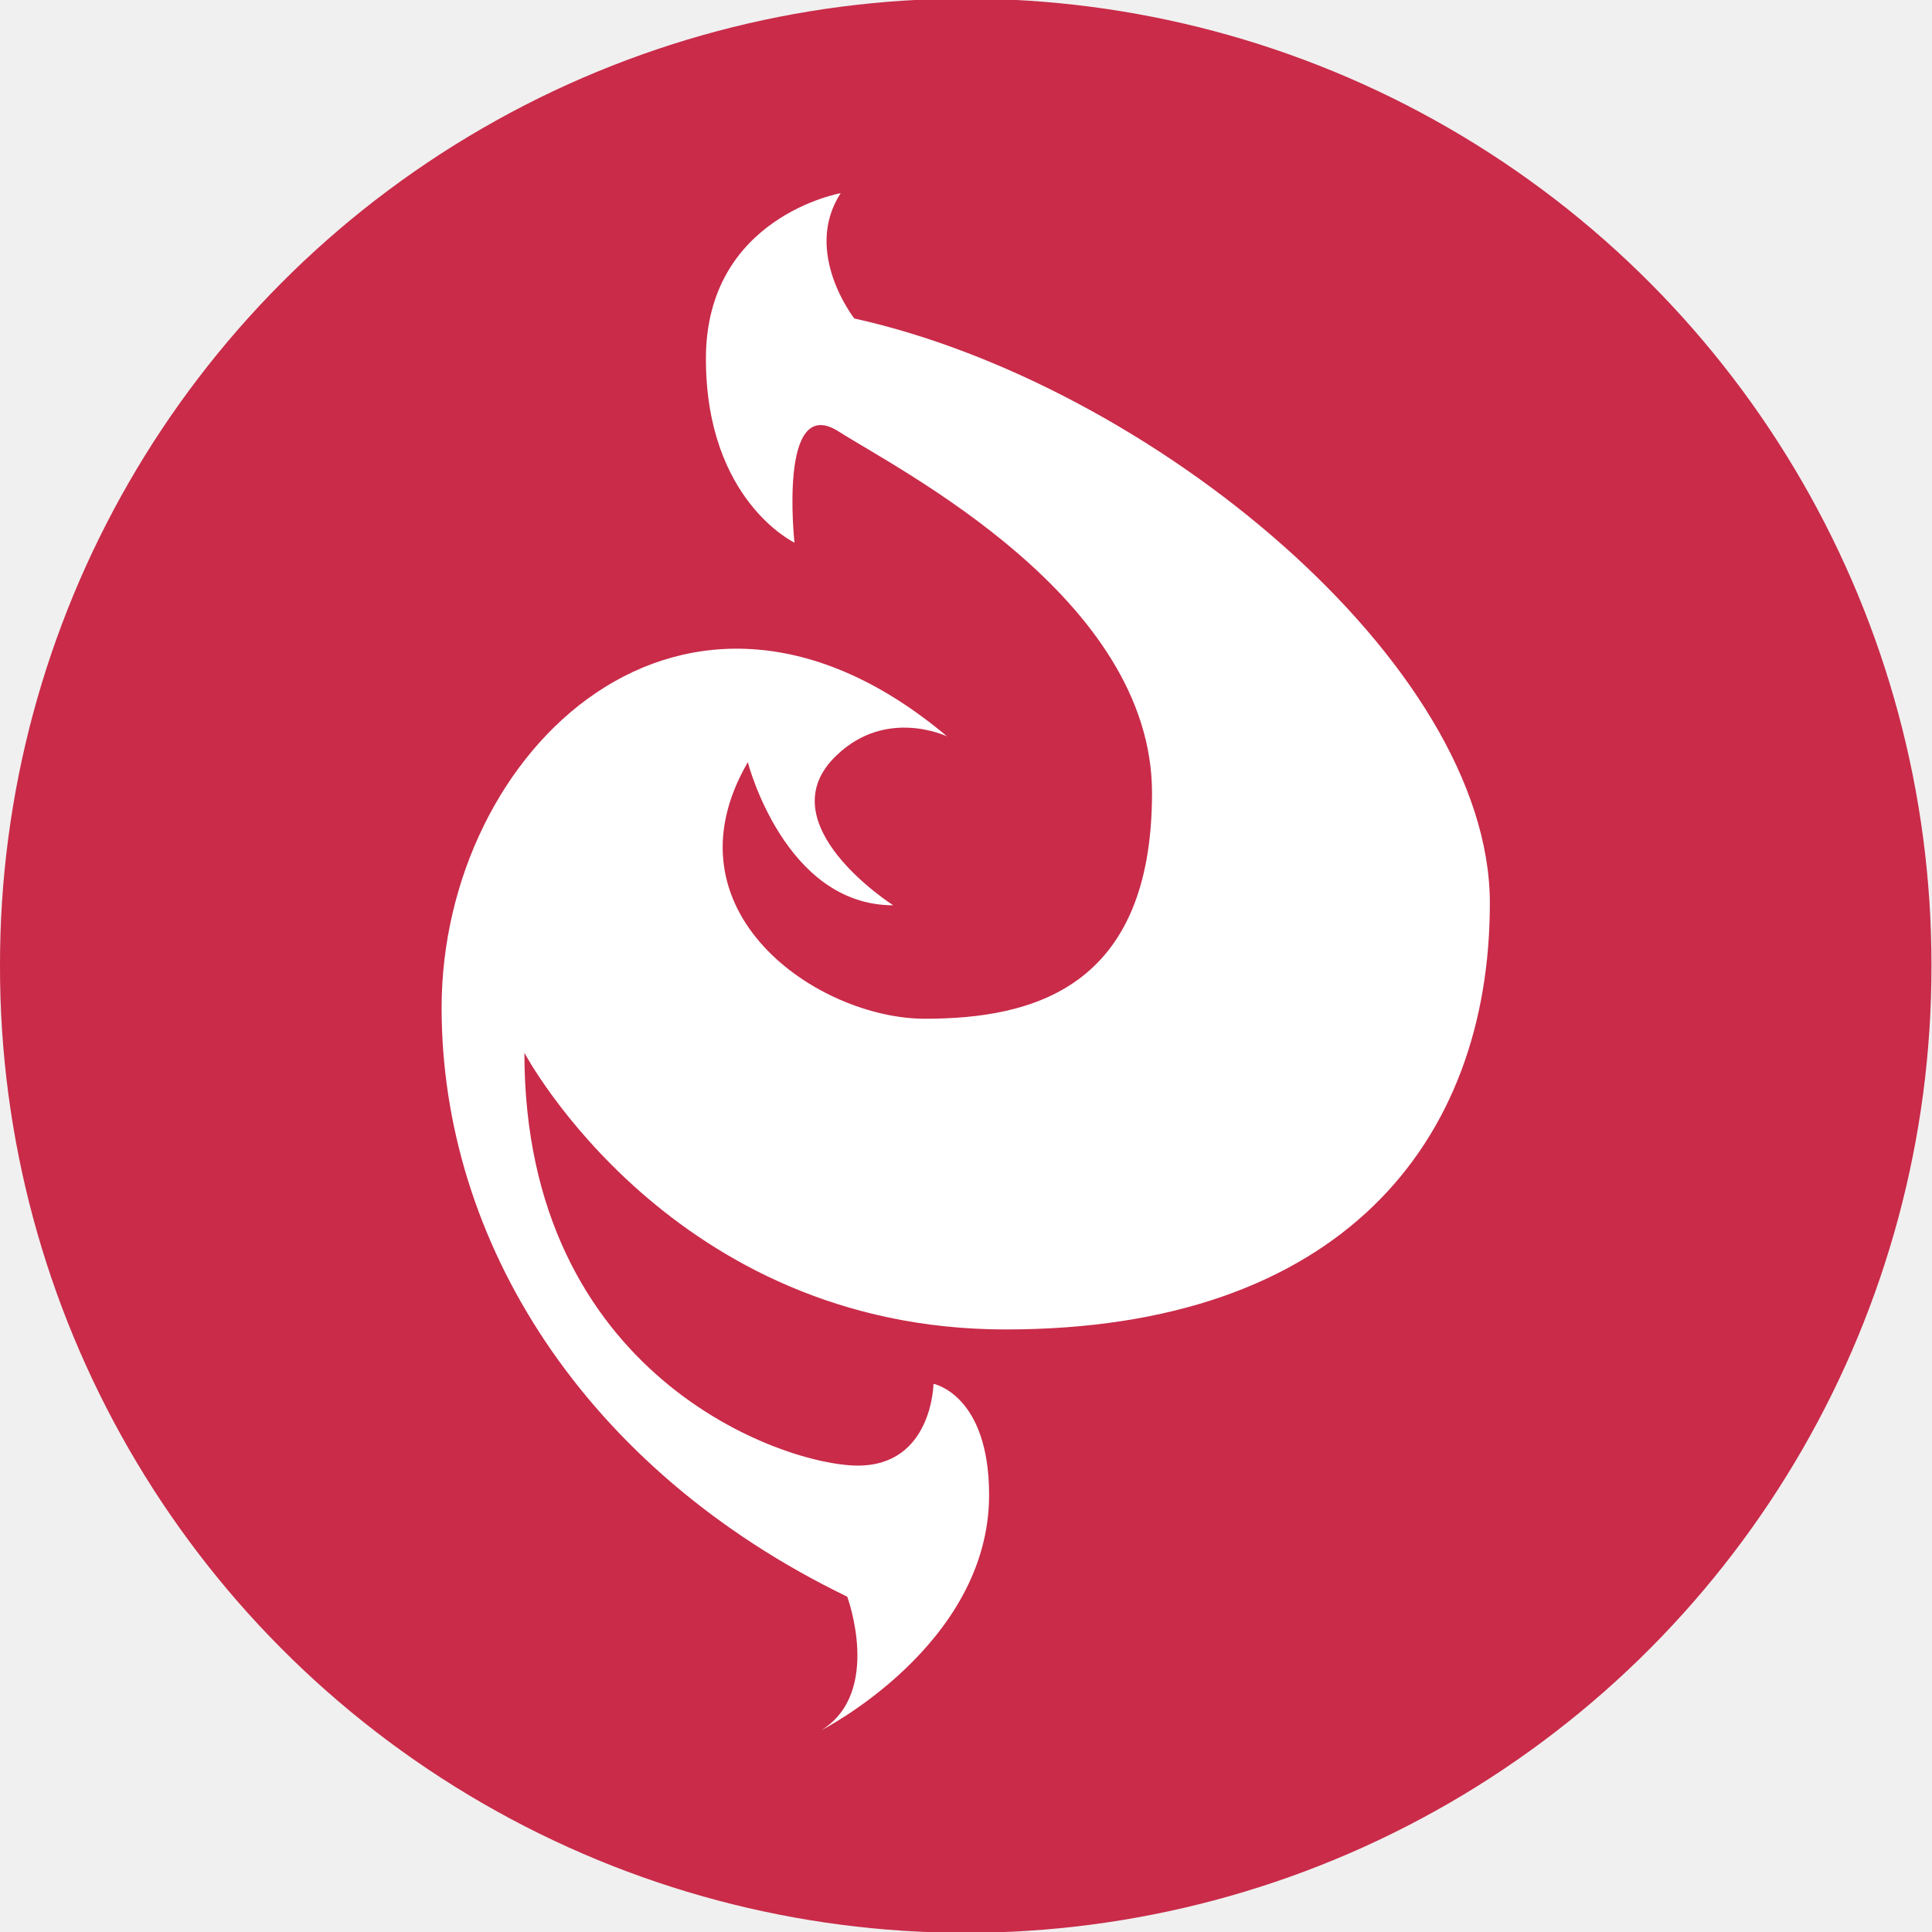
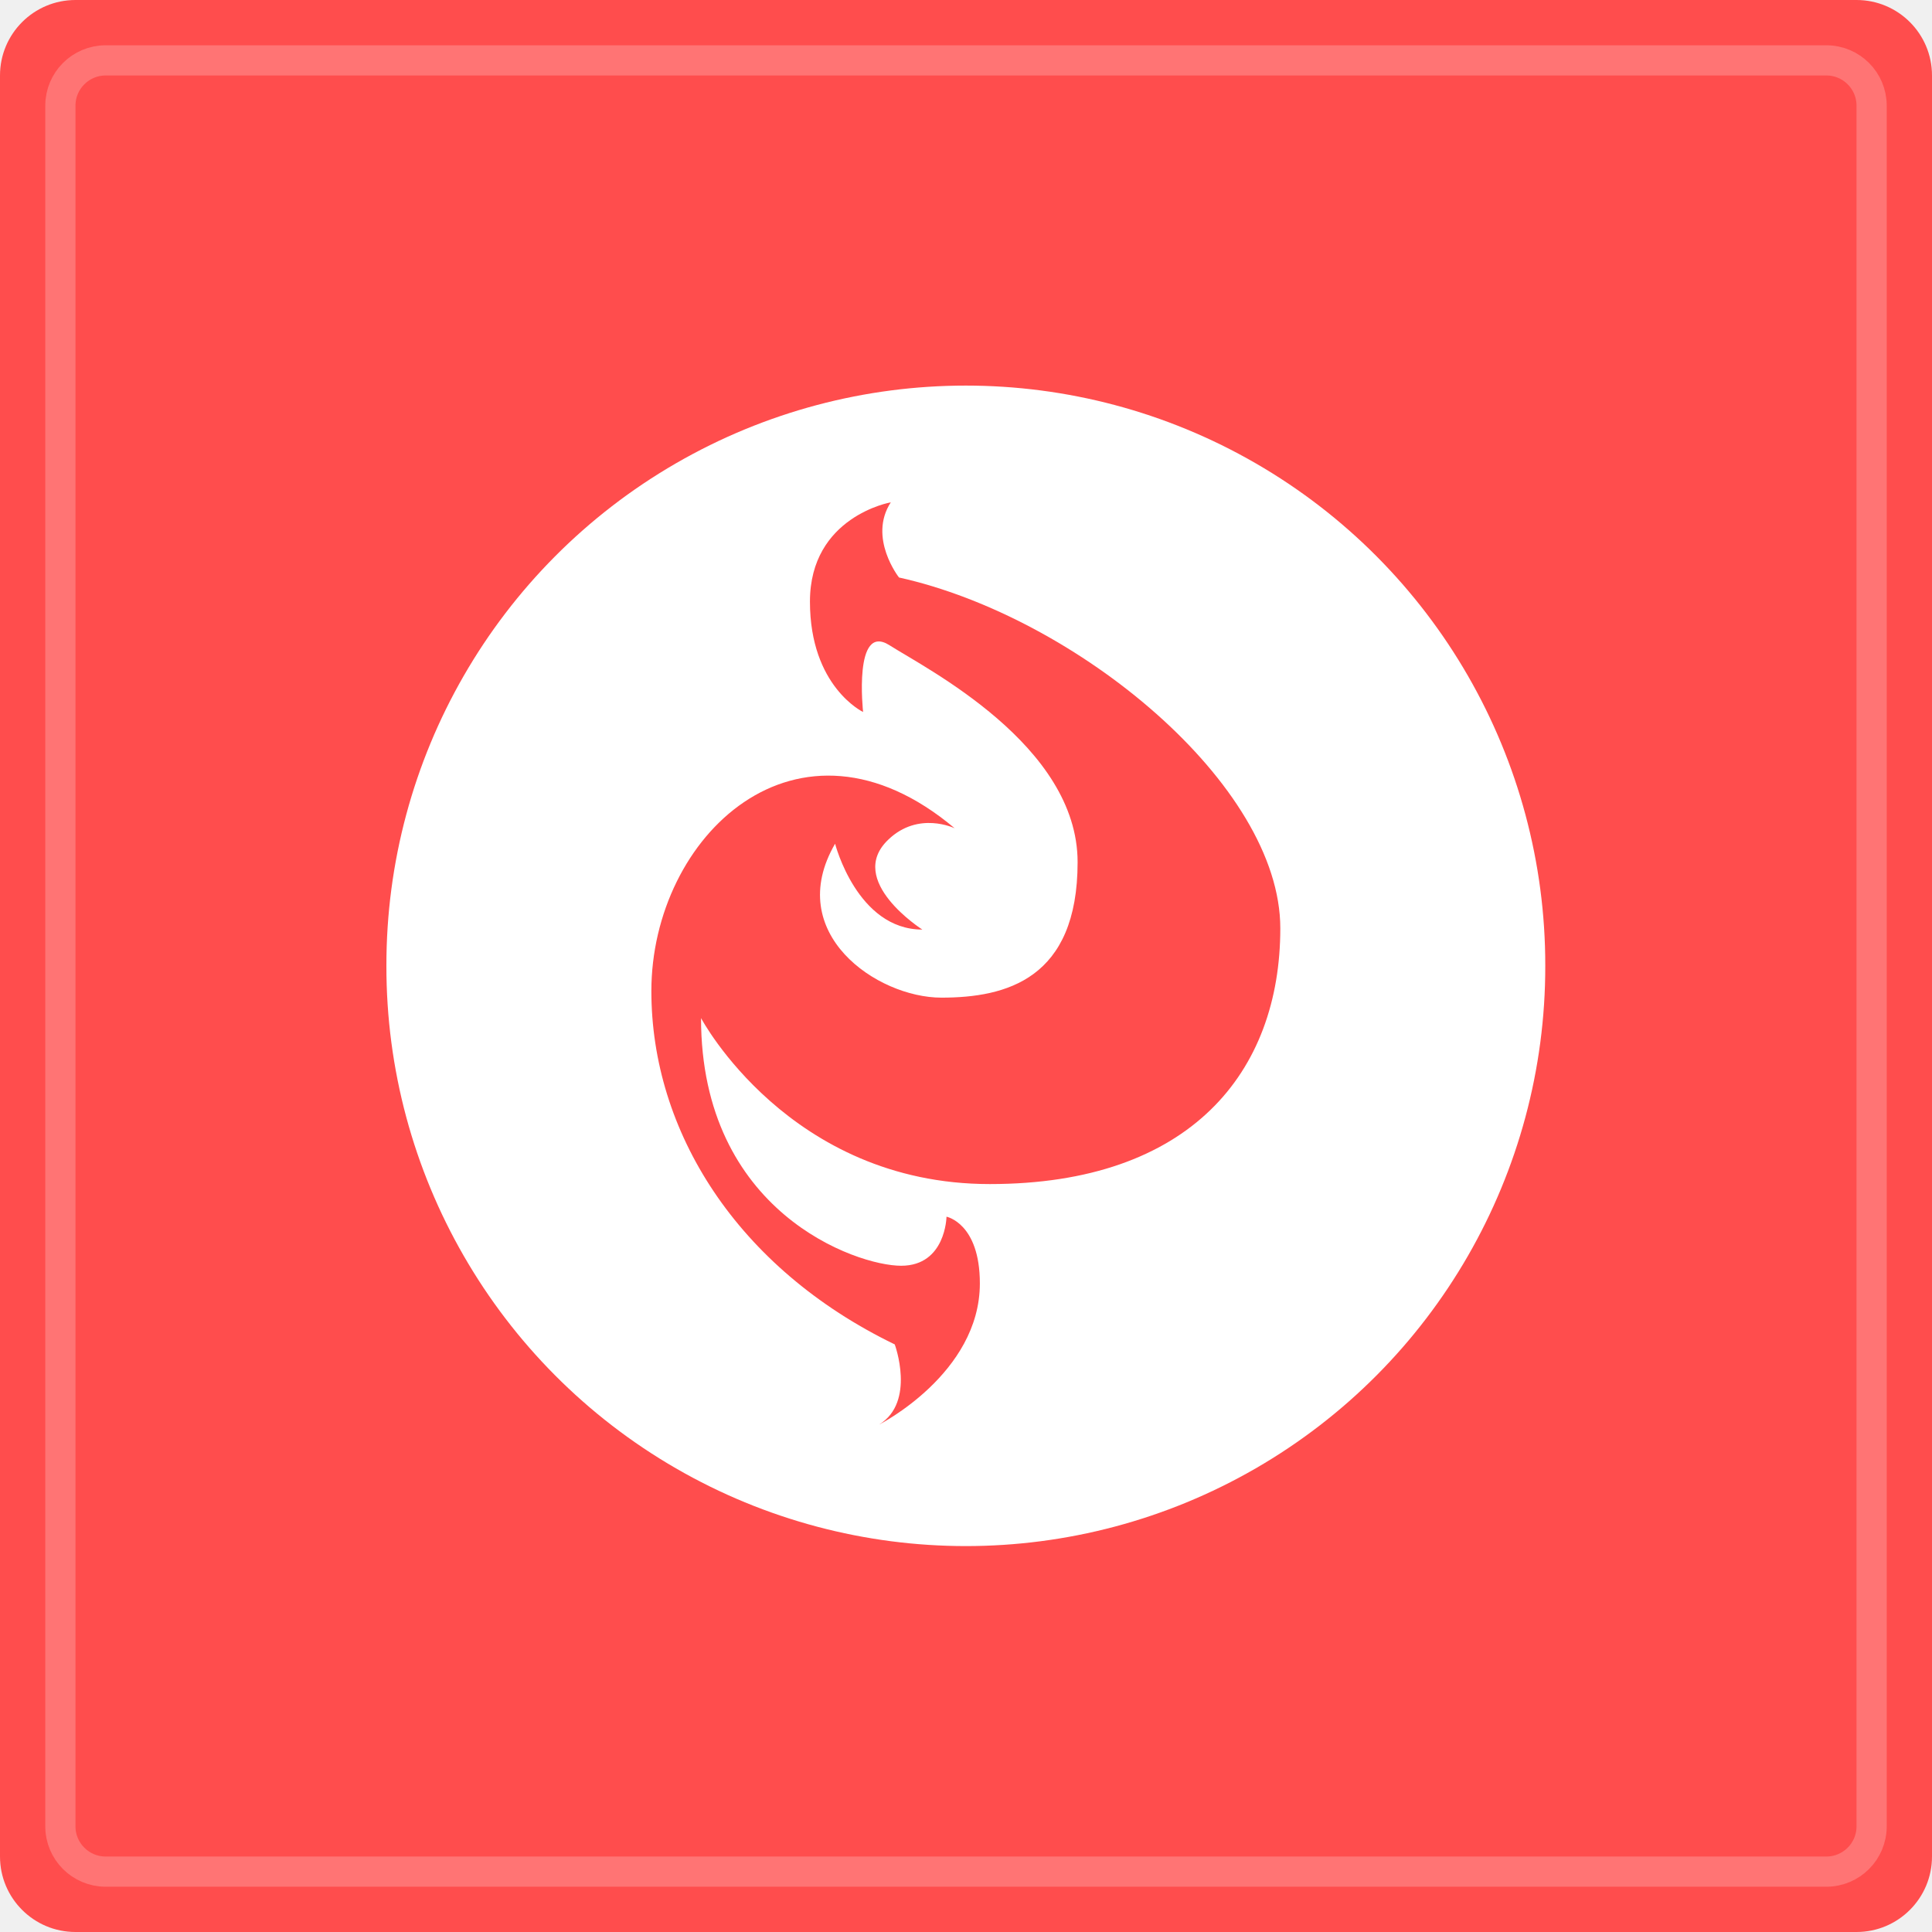
- <svg xmlns="http://www.w3.org/2000/svg" t="1781098480723" class="icon" viewBox="0 0 1024 1024" version="1.1" p-id="2555" width="200" height="200">
-   <path d="M511.856 511.856m-511.856 0a511.856 511.856 0 1 0 1023.711 0 511.856 511.856 0 1 0-1023.711 0Z" fill="#C92B49" p-id="2556" />
-   <path d="M501.996 390.329c-138.825-116.868-267.936 7.223-267.936 143.845 0 123.477 75.227 244.425 214.992 312.104 0 0 18.78 50.777-13.796 70.821 0 0 88.987-45.107 88.987-124.705 0-53.269-29.47-58.939-29.47-58.939s-0.614 43.338-40.087 43.338-176.746-47.347-176.746-218.784c0 0 77.719 146.626 255.079 146.626s256.632-99.027 256.632-225.934-179.852-275.123-336.843-309.901c0 0-27.592-35.104-7.223-66.415 0 0-71.435 12.532-71.435 87.723s46.949 97.51 46.949 97.51-8.776-79.453 23.366-58.939 166.128 88.156 166.128 191.589-63.309 119.685-120.335 119.685-139.764-57.025-93.899-135.972c0 0 19.43 75.841 77.069 75.841 0 0-68.076-43.338-30.048-79.453 26.581-25.569 58.614-10.04 58.614-10.04z" fill="#FFFFFF" p-id="2557" />
+ <svg xmlns="http://www.w3.org/2000/svg" width="128" height="128" viewBox="0 0 128 128">
+   <rect x="0" y="0" width="128" height="128" rx="5" ry="5" fill="#ff4d4d" />
+   <rect x="4" y="4" width="120" height="120" rx="3" ry="3" fill="none" stroke="#FFFFFF" stroke-opacity="0.22" stroke-width="2" />
+   <g transform="translate(25.6 25.6) scale(0.075)">
+     <path d="M511.856 511.856m-511.856 0a511.856 511.856 0 1 0 1023.711 0 511.856 511.856 0 1 0-1023.711 0Z" fill="#FFFFFF" />
+     <path d="M501.996 390.329c-138.825-116.868-267.936 7.223-267.936 143.845 0 123.477 75.227 244.425 214.992 312.104 0 0 18.78 50.777-13.796 70.821 0 0 88.987-45.107 88.987-124.705 0-53.269-29.47-58.939-29.47-58.939s-0.614 43.338-40.087 43.338-176.746-47.347-176.746-218.784c0 0 77.719 146.626 255.079 146.626s256.632-99.027 256.632-225.934-179.852-275.123-336.843-309.901c0 0-27.592-35.104-7.223-66.415 0 0-71.435 12.532-71.435 87.723s46.949 97.51 46.949 97.51-8.776-79.453 23.366-58.939 166.128 88.156 166.128 191.589-63.309 119.685-120.335 119.685-139.764-57.025-93.899-135.972c0 0 19.43 75.841 77.069 75.841 0 0-68.076-43.338-30.048-79.453 26.581-25.569 58.614-10.04 58.614-10.04z" fill="#ff4d4d" />
+   </g>
</svg>
